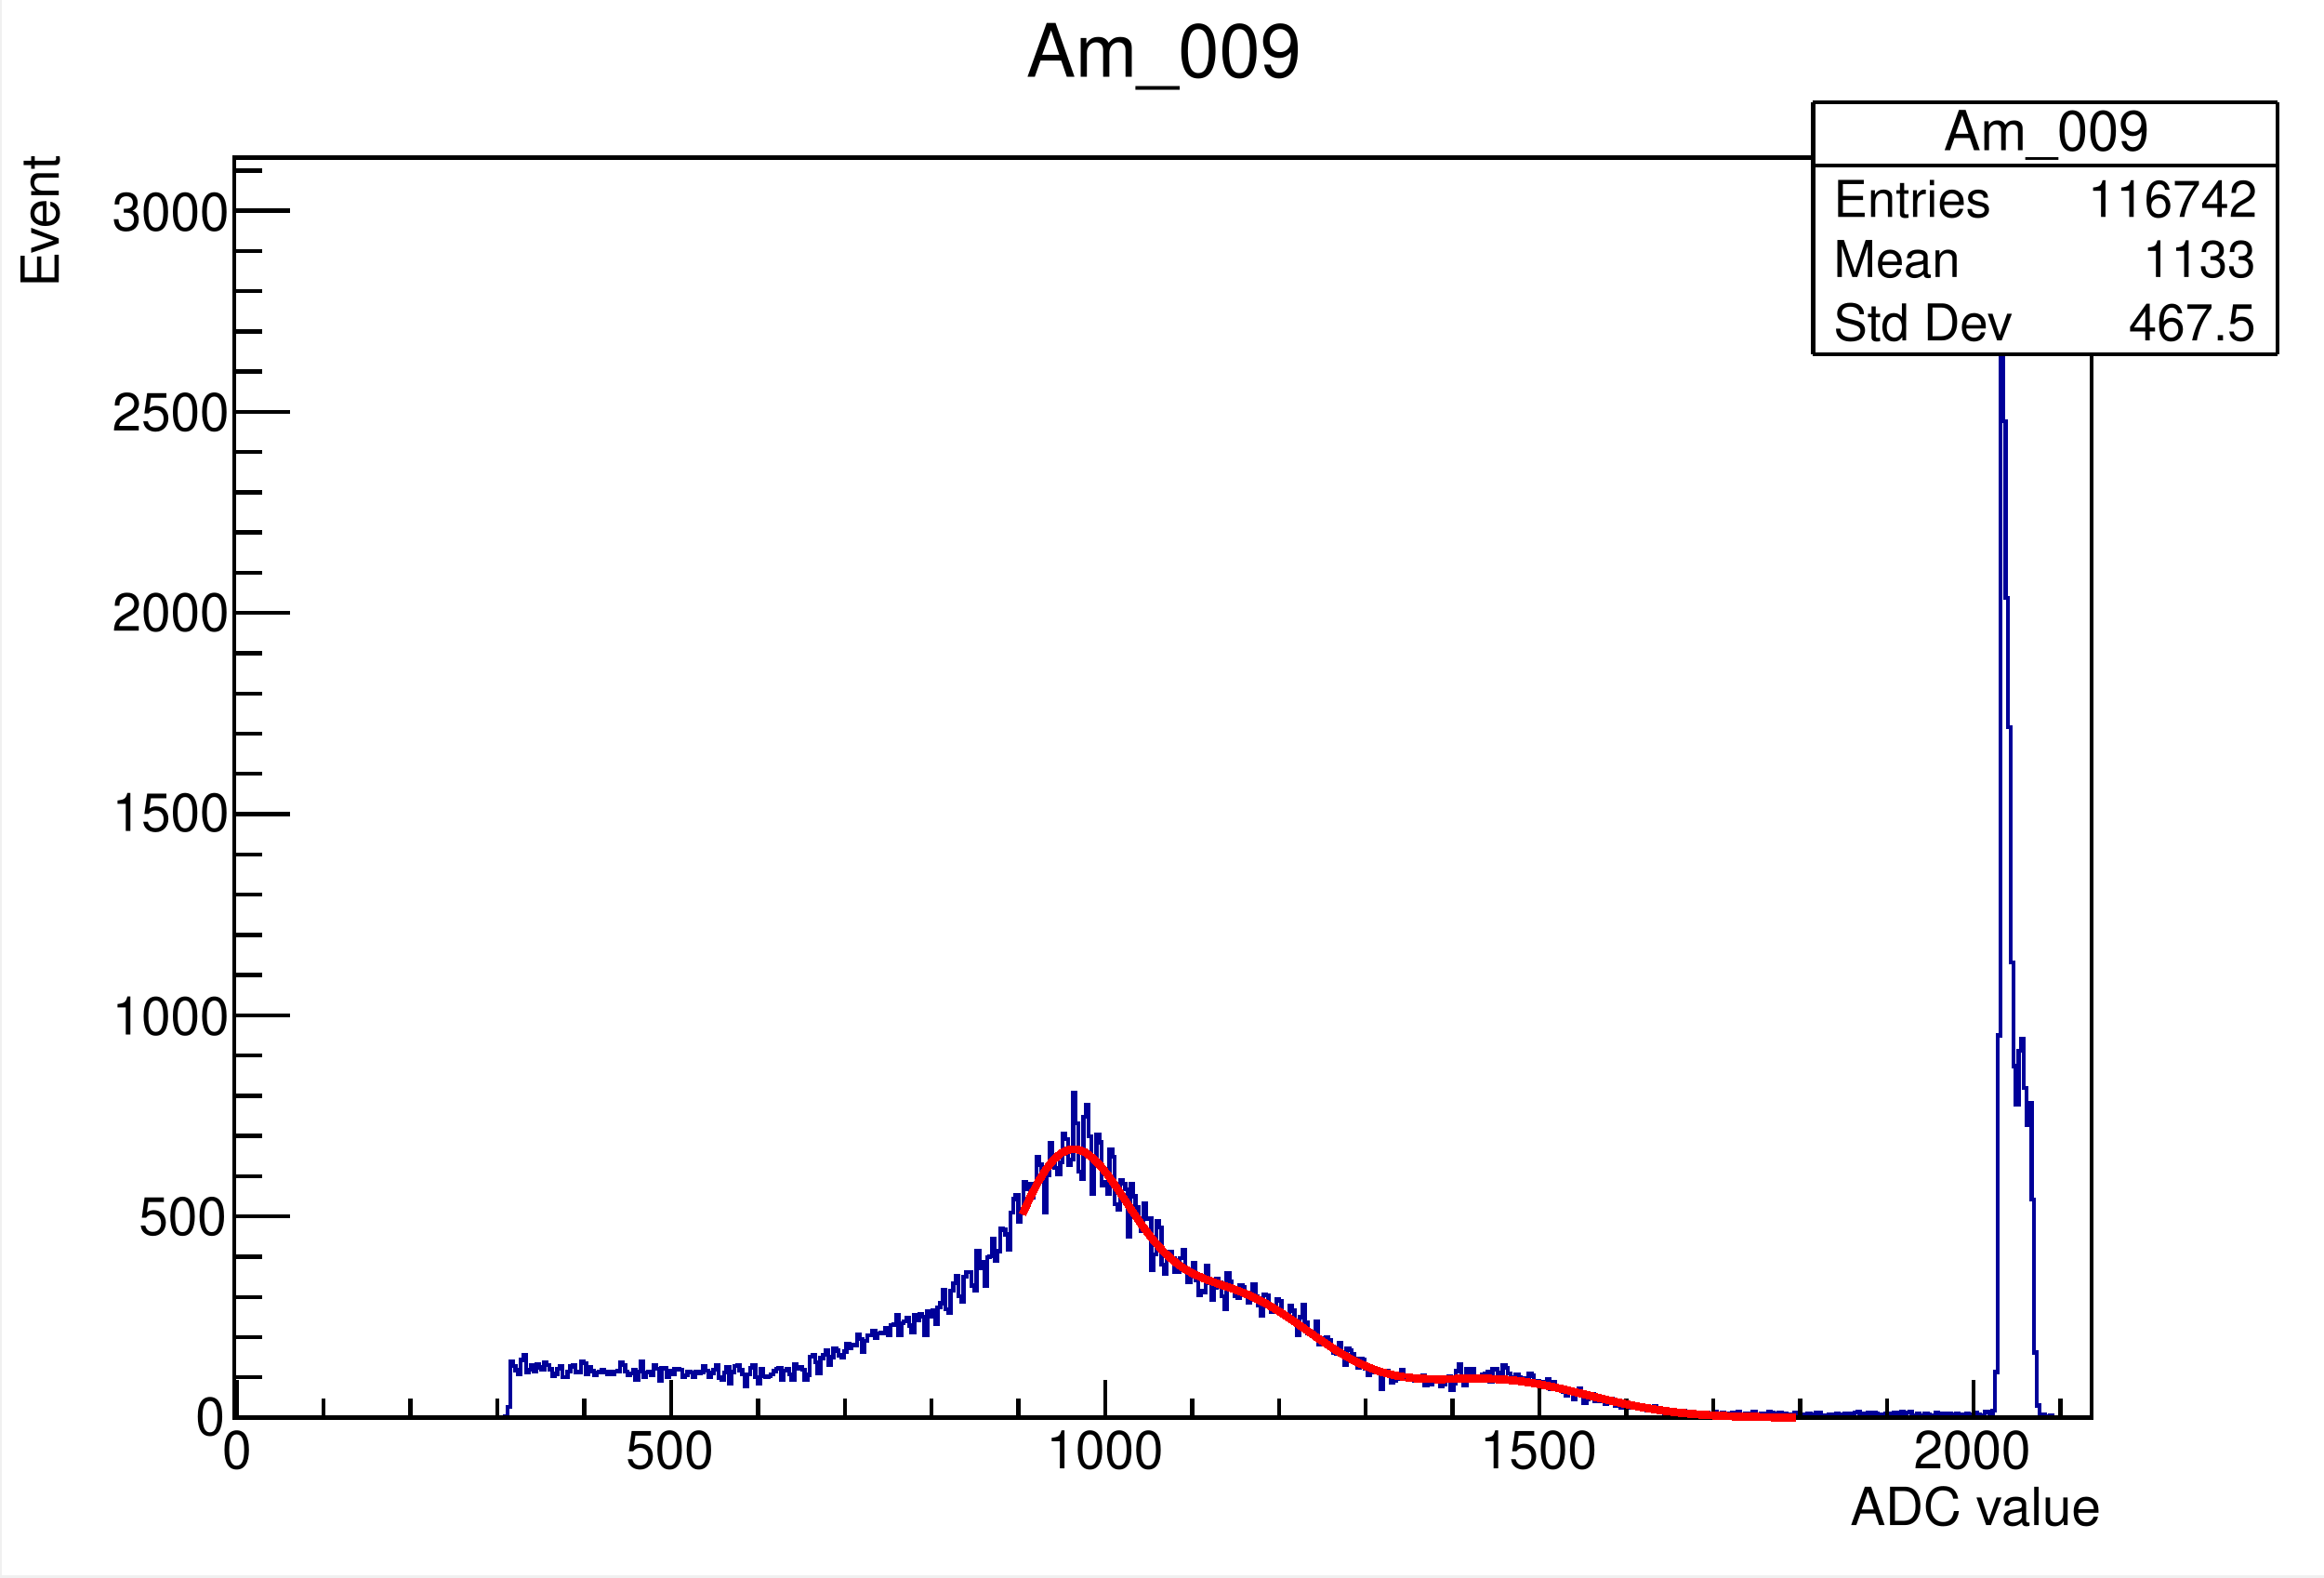
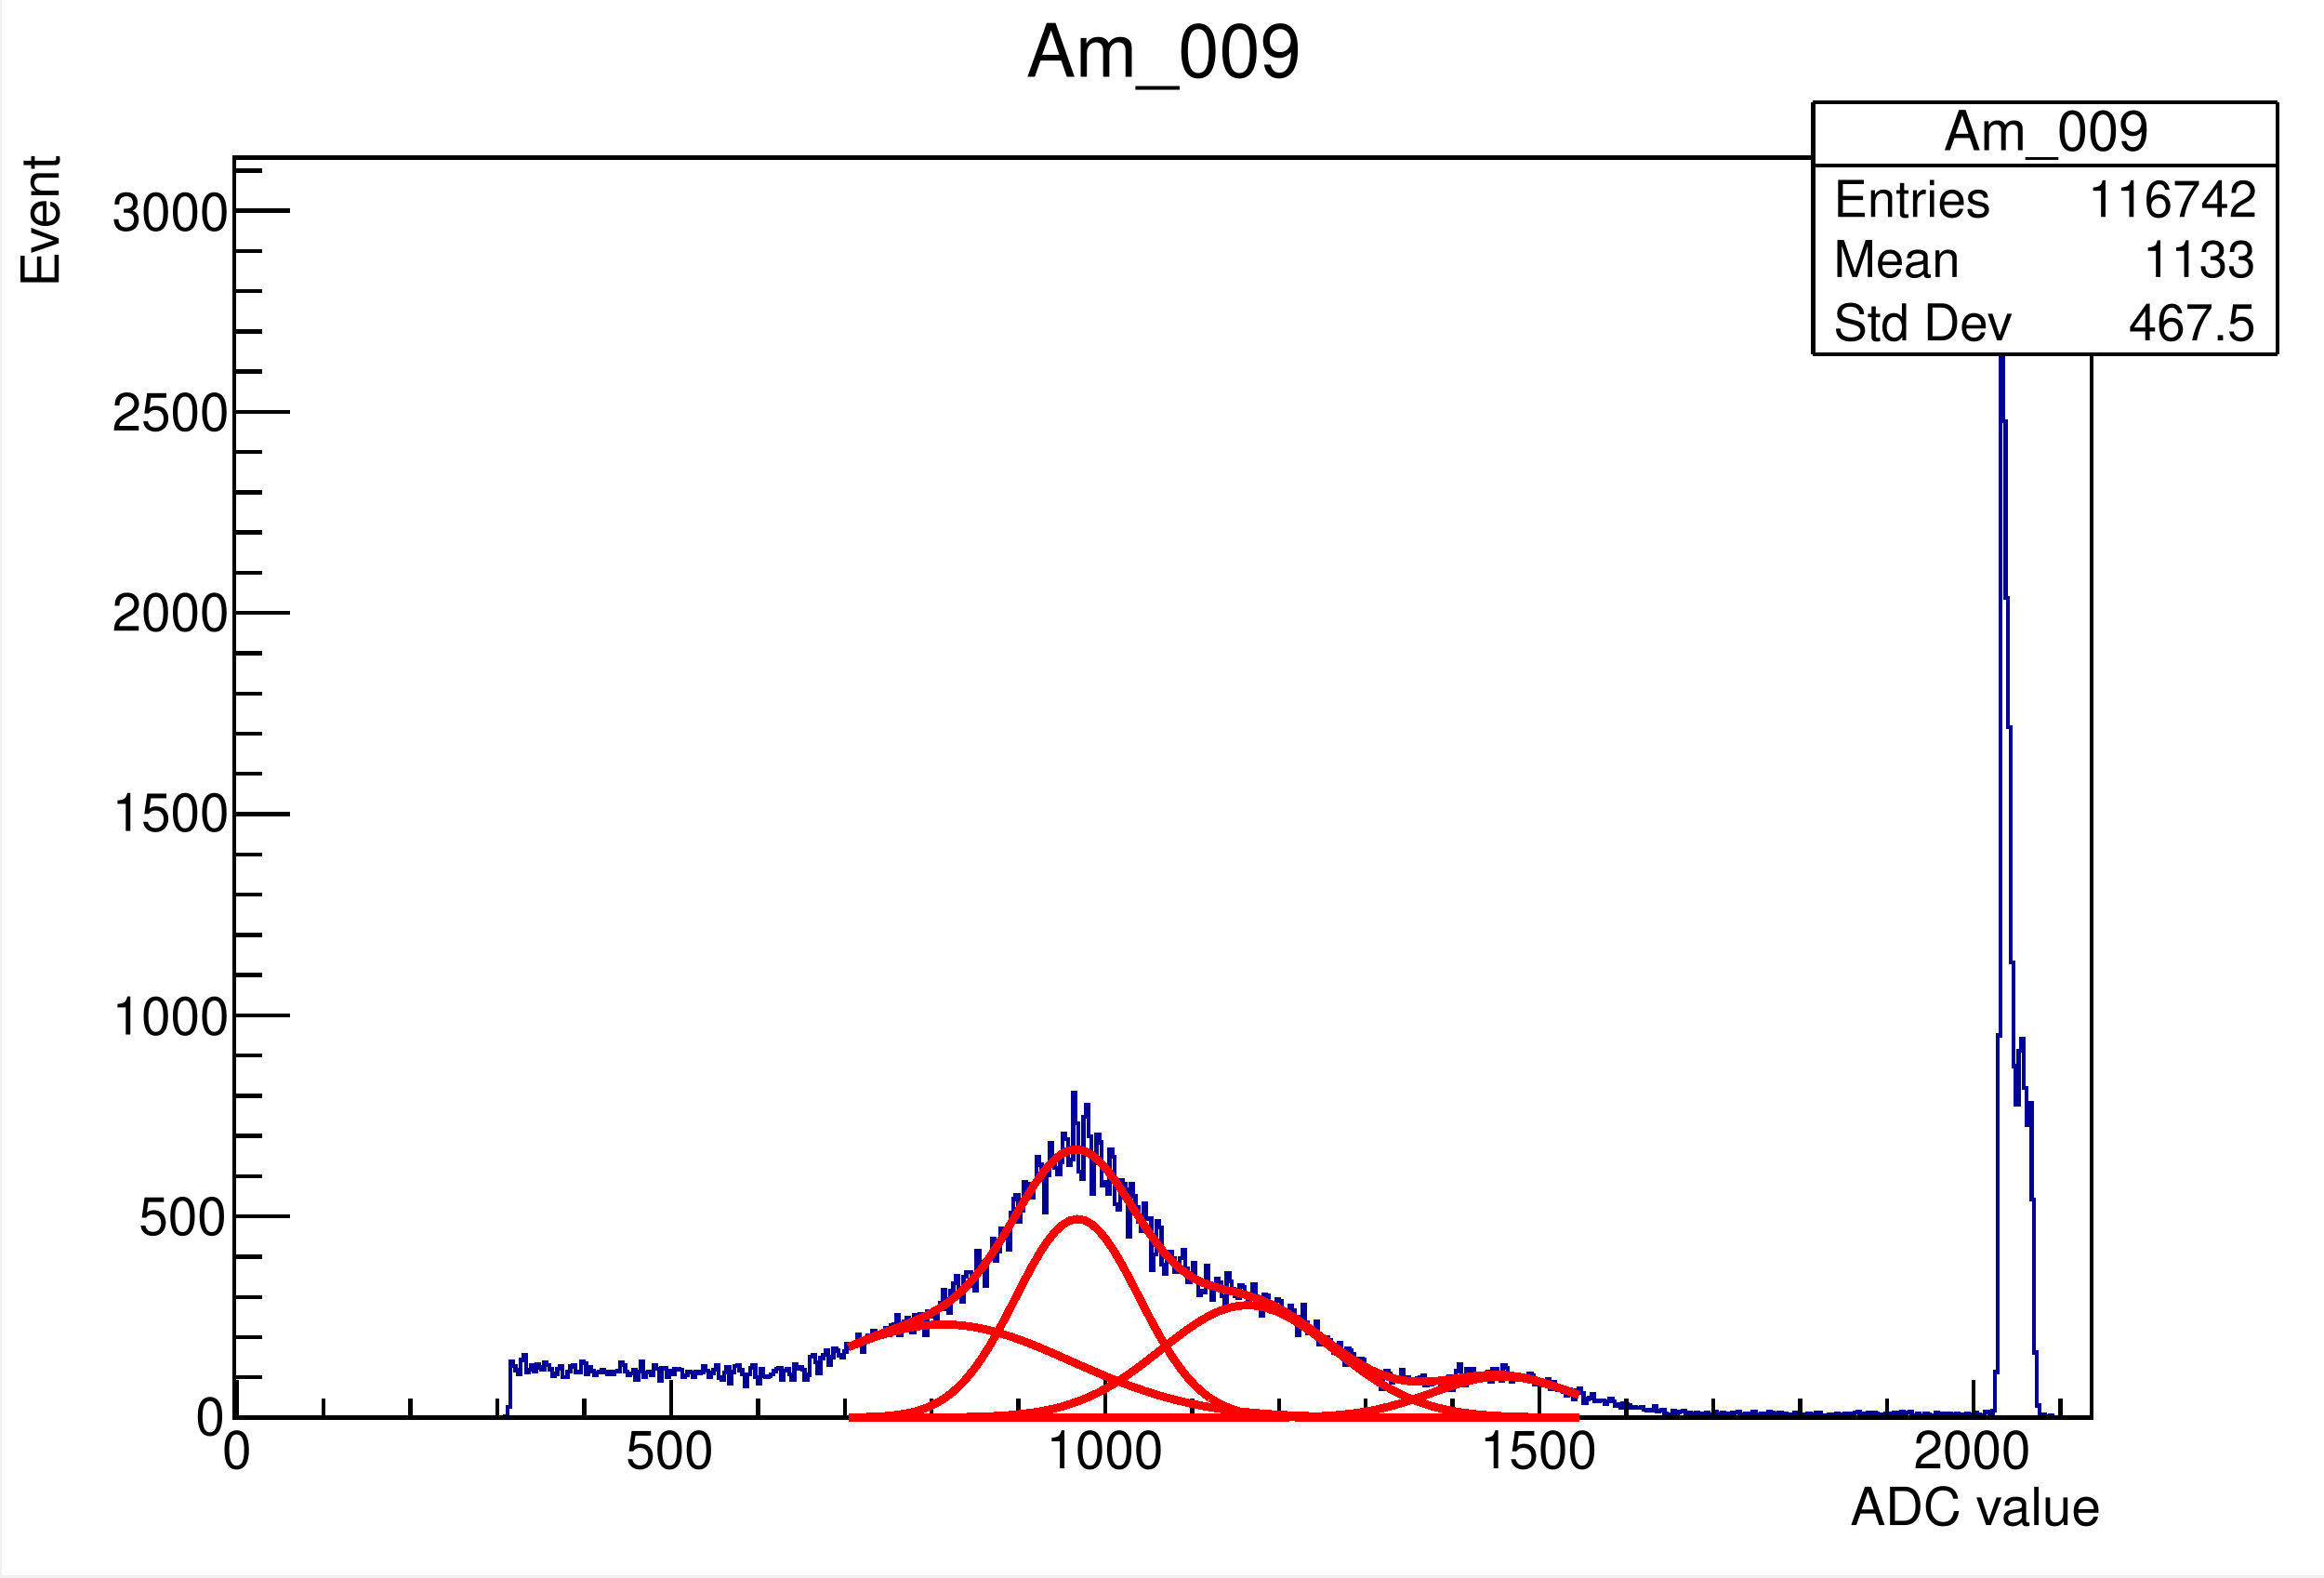
<svg xmlns="http://www.w3.org/2000/svg" width="567.429" height="384.969" viewBox="0 0 567.429 384.969" shape-rendering="crispEdges">
  <defs>
</defs>
  <rect x="0.5" y="0" width="566.929" height="384.469" fill="white" />
  <rect x="57.193" y="38.447" width="453.543" height="307.575" fill="white" />
  <rect x="57.193" y="38.447" width="453.543" height="307.575" fill="none" stroke="black" />
  <rect x="57.193" y="38.447" width="453.543" height="307.575" fill="white" />
  <rect x="57.193" y="38.447" width="453.543" height="307.575" fill="none" stroke="black" />
  <path d="M57.193,346.022h 66.155v -0.295h 0.636v -2.259h 0.636v -11.195h 0.636v 1.178h 0.636v 0.982h 0.636v 0.884h 0.636v -3.339h 0.636v -1.178h 0.636v 4.124h 0.636v -0.589h 0.636v -1.178h  0.636v 1.571h 0.636v -1.768h 0.636v 0.786h 0.636v 0.491h 0.636v -1.571h 0.636v 0.491h 0.636v 1.08h 0.636v 1.571h 0.636v -0.491h 0.636v -1.277h 0.636v -0.491h 0.636v 2.553h 0.636v  0.098h 0.636v -1.375h 0.636v -1.277h 0.636v -0.393h 0.636v 1.768h 0.636v 0.098h 0.636v -2.651h 0.636v 0.393h 0.636v 2.553h 0.636v -1.669h 0.636v 0.982h 0.636v 0.982h 0.636v  -0.589h 0.636v -0.098h 0.636v -0.589h 0.636v 0.589h 0.636v 0.393h 0.636v -0.393h 0.636v 0.491h 0.636v -0.589h 0.636v -0.196h 0.636v -1.964h 0.636v 0.589h 0.636v 1.571h 0.636v  0.786h 0.636v -0.393h 0.636v -0.884h 0.636v 2.455h 0.636v -2.062h 0.636v -2.455h 0.636v 3.83h 0.636v -1.08h 0.636v -0.098h 0.636v 0.786h 0.636v -2.455h 0.636v 0.884h 0.636v  2.848h 0.636v -3.142h 0.636v 0.098h 0.636v 2.062h 0.636v -1.375h 0.636v 0.884h 0.636v -1.473h 0.636v 0.196h 0.636v 0.098h 0.636v 1.669h 0.636v -0.295h 0.636v -0.884h 0.636v  0.196h 0.636v 1.08h 0.636v -1.277h 0.636v 0.393h 0.636v -0.295h 0.636v -1.473h 0.636v 1.08h 0.636v 1.473h 0.636v -0.884h 0.636v -0.786h 0.636v -1.08h 0.636v 3.044h 0.636v 0.589h  0.636v -1.866h 0.636v -1.375h 0.636v 4.026h 0.636v -2.75h 0.636v -1.473h 0.636v -0.098h 0.636v 1.08h 0.636v 0.982h 0.636v 2.848h 0.636v -2.848h 0.636v -1.571h 0.636v -0.491h 0.636v  2.848h 0.636v 1.473h 0.636v -3.437h 0.636v 1.669h 0.636v 0.295h 0.636v -0.295h 0.636v -0.491h 0.636v -0.786h 0.636v -0.589h 0.636v -0.098h 0.636v 2.75h 0.636v -2.16h 0.636v  -0.491h 0.636v 1.473h 0.636v 1.178h 0.636v -3.732h 0.636v 1.08h 0.636v -0.295h 0.636v 0.589h 0.636v 2.357h 0.636v -1.08h 0.636v -4.517h 0.636v -0.393h 0.636v 1.866h 0.636v 2.553h  0.636v -3.633h 0.636v -0.786h 0.636v -1.178h 0.636v 3.535h 0.636v -1.768h 0.636v -2.16h 0.636v 0.589h 0.636v 1.08h 0.636v 0.589h 0.636v -1.473h 0.636v -1.866h 0.636v 1.08h 0.636v  -0.786h 0.636v 0.098h 0.636v -2.75h 0.636v 1.178h 0.636v 3.142h 0.636v -2.651h 0.636v -1.375h 1.272v -1.08h 0.636v 1.669h 0.636v -1.08h 0.636v -0.196h 0.636v 0.098h 0.636v -1.277h  0.636v 1.669h 0.636v -2.357h 0.636v -0.098h 0.636v -2.259h 0.636v 4.812h 0.636v -2.848h 0.636v -0.491h 0.636v -0.884h 0.636v 1.866h 0.636v 1.669h 0.636v -4.124h 0.636v 1.08h 0.636v  -1.473h 0.636v 0.687h 0.636v 4.419h 0.636v -5.597h 0.636v 1.178h 0.636v -1.571h 0.636v 3.437h 0.636v -4.124h 0.636v -0.982h 0.636v -3.339h 0.636v 4.812h 0.636v 0.884h 0.636v -5.499h  0.636v -1.768h 0.636v -1.669h 0.636v 4.91h 0.636v 1.178h 0.636v -5.99h 0.636v -1.08h 1.272v 3.241h 0.636v 1.277h 0.636v -9.82h 0.636v 4.223h 0.636v -1.473h 0.636v 5.892h 0.636v  -7.07h 0.636v -0.196h 0.636v -4.223h 0.636v 5.401h 0.636v -2.455h 0.636v -5.499h 0.636v 0.295h 0.636v 1.178h 0.636v 3.732h 0.636v -9.133h 0.636v -3.241h 0.636v -0.982h 0.636v 6.481h  0.636v -2.75h 0.636v -6.972h 0.636v 1.866h 0.636v -1.375h 0.636v 3.241h 0.636v -3.142h 0.636v -6.579h 0.636v 1.768h 0.636v 3.044h 0.636v 8.642h 0.636v -9.034h 0.636v -7.954h 0.636v  5.303h 0.636v 0.884h 0.636v 1.473h 0.636v -2.848h 0.636v -6.972h 0.636v 1.277h 0.636v 6.187h 0.636v -1.277h 0.636v -16.301h 0.636v 7.561h 0.636v 11.686h 0.636v 1.768h 0.636v -15.123h  0.636v -2.946h 0.636v 7.758h 0.636v 13.944h 0.636v -7.365h 0.636v -7.07h 0.636v 1.964h 0.636v 10.605h 0.636v -0.884h 0.636v 2.848h 0.636v -10.802h 0.636v 1.669h 0.636v 11.588h 0.636v  1.277h 0.636v -7.07h 0.636v 0.884h 0.636v 1.277h 0.636v 11.588h 0.636v -12.864h 0.636v 3.044h 0.636v 2.75h 0.636v 3.437h 0.636v 2.259h 0.636v -6.776h 0.636v 3.928h 0.636v -0.295h  0.636v 12.766h 0.636v -3.83h 0.636v -8.151h 0.636v 1.473h 0.636v 9.133h 0.636v 2.259h 0.636v -4.124h 0.636v -1.178h 0.636v 1.473h 0.636v 3.339h 0.636v -0.098h 0.636v -3.241h 0.636v  -2.062h 0.636v 4.615h 0.636v 3.241h 0.636v -1.375h 0.636v -3.241h 0.636v 4.223h 0.636v 3.633h 0.636v -0.982h 0.636v 0.196h 0.636v -6.383h 0.636v 4.223h 0.636v 4.124h 0.636v -2.946h  0.636v -2.259h 0.636v 0.786h 0.636v 3.437h 0.636v 3.241h 0.636v -8.838h 0.636v 2.062h 0.636v 1.866h 0.636v 1.571h 0.636v 0.589h 0.636v -3.142h 0.636v 0.393h 0.636v 1.866h 0.636v  1.866h 0.636v -1.473h 0.636v -2.946h 0.636v 3.044h 0.636v 2.16h 0.636v 2.455h 0.636v -5.106h 0.636v 0.196h 0.636v 2.651h 0.636v 1.375h 0.636v 0.098h 0.636v -3.241h 0.636v 0.491h  0.636v 3.437h 0.636v -0.098h 1.272v -2.259h 0.636v 1.277h 0.636v 2.848h 0.636v 3.241h 0.636v -4.517h 0.636v -2.946h 0.636v 4.321h 0.636v 2.651h 0.636v -0.295h 0.636v 0.491h 0.636v  -3.044h 0.636v 5.499h 0.636v -1.473h 0.636v 0.295h 0.636v -0.491h 0.636v 0.589h 0.636v 2.259h 0.636v 0.786h 0.636v 0.295h 0.636v -2.651h 0.636v 2.357h 0.636v 3.142h 0.636v -4.026h  0.636v 0.393h 0.636v 0.884h 0.636v 1.178h 0.636v 2.062h 0.636v -2.062h 0.636v 0.295h 0.636v 1.964h 0.636v 1.669h 0.636v -0.982h 0.636v 0.393h 0.636v -0.295h 0.636v 0.196h 0.636v  4.223h 0.636v -4.124h 0.636v -0.491h 0.636v 0.687h 0.636v 2.259h 0.636v -0.393h 0.636v -0.589h 1.272v -2.062h 0.636v 1.964h 0.636v -0.098h 0.636v 0.491h 1.272v 0.196h 0.636v  -0.491h 0.636v -0.393h 0.636v -0.393h 0.636v 2.357h 0.636v -0.491h 0.636v 0.295h 0.636v -0.982h 1.272v 0.098h 0.636v 1.375h 0.636v -0.491h 0.636v -1.473h 0.636v -0.393h 0.636v  3.339h 0.636v -1.768h 0.636v -2.946h 0.636v -1.571h 0.636v 3.437h 0.636v 1.571h 0.636v -3.83h 0.636v 1.178h 0.636v -1.178h 0.636v 2.357h 0.636v 0.196h 0.636v -0.196h 0.636v -1.08h  0.636v -0.196h 0.636v -0.393h 0.636v 2.259h 0.636v -2.946h 0.636v -0.196h 0.636v 1.08h 0.636v 1.964h 0.636v -3.928h 0.636v 0.687h 0.636v 1.375h 0.636v 1.964h 0.636v -0.982h 0.636v  -0.589h 0.636v 0.589h 0.636v 0.196h 1.272v 0.098h 0.636v -1.178h 0.636v 0.491h 0.636v 2.16h 0.636v -0.786h 0.636v 0.884h 0.636v -0.687h 1.272v -0.687h 0.636v 2.455h 0.636v  -1.768h 0.636v 0.982h 0.636v 0.884h 0.636v -0.393h 0.636v 0.982h 0.636v 0.884h 0.636v -1.473h 0.636v 0.295h 0.636v 2.062h 0.636v -2.16h 0.636v -0.491h 0.636v 1.08h 0.636v 2.455h  0.636v -0.982h 0.636v -0.295h 0.636v -0.982h 0.636v 1.669h 0.636v 0.196h 0.636v -0.295h 1.272v 0.884h 0.636v -0.687h 0.636v -0.589h 0.636v 0.687h 0.636v 0.982h 0.636v -0.196h  0.636v 0.786h 0.636v -1.08h 0.636v 0.196h 0.636v 0.295h 0.636v 0.589h 0.636v -0.196h 0.636v 0.196h 1.272v -0.098h 0.636v 0.491h 0.636v 0.196h 0.636v -0.196h 0.636v 0.098h  0.636v -0.884h 0.636v 1.178h 0.636v -0.098h 0.636v -0.295h 0.636v 0.884h 0.636v 0.295h 1.272v -0.786h 0.636v 0.589h 0.636v -0.393h 0.636v -0.098h 0.636v -0.098h 0.636v 0.393h  1.272v 0.295h 0.636v -0.196h 0.636v -0.196h 0.636v 0.393h 0.636v -0.196h 1.272v -0.196h 0.636v 0.786h 0.636v -0.196h 0.636v -0.687h 0.636v 0.393h 0.636v -0.098h 0.636v -0.098h  0.636v 0.687h 0.636v -0.393h 0.636v -0.098h 0.636v -0.196h 0.636v -0.098h 0.636v -0.196h 0.636v 0.687h 0.636v 0.393h 0.636v -0.491h 0.636v -0.098h 0.636v 0.393h 0.636v  -0.786h 0.636v 0.589h 1.272v -0.196h 0.636v 0.295h 0.636v -0.196h 0.636v -0.491h 0.636v 0.196h 0.636v 0.786h 0.636v -0.589h 0.636v -0.295h 0.636v 0.491h 0.636v -0.295h 0.636v  0.491h 0.636v -0.196h 1.272v -0.393h 1.272v 0.393h 1.908v -0.098h 0.636v 0.393h 0.636v -0.196h 0.636v -0.589h 0.636v 0.098h 0.636v 0.589h 0.636v 0.098h 0.636v -0.098h 0.636v  -0.196h 0.636v 0.098h 0.636v -0.098h 0.636v -0.098h 0.636v 0.098h 1.272v -0.295h 0.636v 0.098h 1.272v 0.295h 0.636v -0.589h 0.636v -0.098h 0.636v 0.295h 0.636v 0.196h 0.636v  0.393h 0.636v -0.786h 0.636v 0.295h 0.636v -0.196h 0.636v 0.196h 0.636v 0.491h 0.636v -0.196h 1.272v -0.295h 0.636v 0.393h 0.636v -0.295h 0.636v -0.295h 1.272v 0.098h 0.636v  -0.295h 0.636v 0.589h 0.636v -0.491h 0.636v -0.098h 0.636v 1.178h 0.636v -0.295h 0.636v -0.393h 0.636v 0.295h 0.636v 0.393h 0.636v -0.687h 0.636v 0.196h 0.636v 0.098h 1.272v  -0.589h 0.636v 0.295h 0.636v -0.196h 0.636v 0.098h 0.636v 0.687h 0.636v -0.589h 0.636v 0.196h 0.636v 0.098h 0.636v -0.295h 0.636v 0.196h 0.636v 0.196h 0.636v -0.295h 0.636v  -0.098h 0.636v 0.295h 0.636v -0.098h 0.636v -0.589h 0.636v 0.491h 0.636v 0.196h 1.272v -0.786h 1.272v 0.982h 0.636v -1.375h 0.636v -9.329h 0.636v -82.193h 0.636v -199.639h 0.636v  49.787h 0.636v 43.109h 0.636v 31.522h 0.636v 57.349h 0.636v 25.335h 0.636v 9.329h 0.636v -13.06h 0.636v -2.848h 0.636v 11.98h 0.636v 8.936h 0.636v -5.205h 0.636v 23.47h 0.636v 37.316h 0.636v  12.962h 0.636v 2.16h 0.636v 0.098h 0.636v 0.491h 0.636v -0.196h 0.636v -0.098h 0.636v 0.491h 1.908v -0.098h 0.636v 0.098h 6.361v -0.098h 0.636" fill="none" stroke="#000099" />
  <rect x="442.705" y="24.991" width="113.386" height="61.515" fill="white" />
  <path d="M442.705,86.506h 113.386" fill="none" stroke="black" />
  <path d="M556.091,86.506v -61.515" fill="none" stroke="black" />
  <path d="M556.091,24.991h -113.386" fill="none" stroke="black" />
  <path d="M442.705,24.991v 61.515" fill="none" stroke="black" />
  <text xml:space="preserve" x="474.57" y="36.655" fill="black" font-size="13.48" font-family="Helvetica">Am_009</text>
  <path d="M442.705,40.369h 113.386" fill="none" stroke="black" />
  <text xml:space="preserve" x="447.69" y="52.946" fill="black" font-size="12.39" font-family="Helvetica">Entries </text>
  <text xml:space="preserve" x="506.338" y="52.946" fill="black" font-size="12.39" font-family="Helvetica"> 116742</text>
  <text xml:space="preserve" x="447.69" y="67.608" fill="black" font-size="12.39" font-family="Helvetica">Mean  </text>
  <text xml:space="preserve" x="512.854" y="67.608" fill="black" font-size="12.39" font-family="Helvetica">   1133</text>
  <text xml:space="preserve" x="447.69" y="83.084" fill="black" font-size="12.39" font-family="Helvetica">Std Dev   </text>
  <text xml:space="preserve" x="512.854" y="83.084" fill="black" font-size="12.39" font-family="Helvetica">  467.5</text>
  <path d="M57.193,346.022h 453.543" fill="none" stroke="black" />
  <path d="M57.829,336.795v 9.227" fill="none" stroke="black" />
  <path d="M79.032,341.409v 4.614" fill="none" stroke="black" />
  <path d="M100.236,341.409v 4.614" fill="none" stroke="black" />
  <path d="M121.44,341.409v 4.614" fill="none" stroke="black" />
  <path d="M142.643,341.409v 4.614" fill="none" stroke="black" />
  <path d="M163.847,336.795v 9.227" fill="none" stroke="black" />
  <path d="M185.05,341.409v 4.614" fill="none" stroke="black" />
  <path d="M206.254,341.409v 4.614" fill="none" stroke="black" />
  <path d="M227.457,341.409v 4.614" fill="none" stroke="black" />
  <path d="M248.661,341.409v 4.614" fill="none" stroke="black" />
  <path d="M269.864,336.795v 9.227" fill="none" stroke="black" />
  <path d="M291.068,341.409v 4.614" fill="none" stroke="black" />
  <path d="M312.271,341.409v 4.614" fill="none" stroke="black" />
  <path d="M333.475,341.409v 4.614" fill="none" stroke="black" />
  <path d="M354.678,341.409v 4.614" fill="none" stroke="black" />
  <path d="M375.882,336.795v 9.227" fill="none" stroke="black" />
  <path d="M397.085,341.409v 4.614" fill="none" stroke="black" />
  <path d="M418.289,341.409v 4.614" fill="none" stroke="black" />
  <path d="M439.492,341.409v 4.614" fill="none" stroke="black" />
  <path d="M460.696,341.409v 4.614" fill="none" stroke="black" />
  <path d="M481.899,336.795v 9.227" fill="none" stroke="black" />
  <path d="M57.829,336.795v 9.227" fill="none" stroke="black" />
  <path d="M481.899,336.795v 9.227" fill="none" stroke="black" />
  <path d="M503.103,341.409v 4.614" fill="none" stroke="black" />
  <text xml:space="preserve" x="54.261" y="358.403" fill="black" font-size="12.845" font-family="Helvetica">0</text>
  <text xml:space="preserve" x="152.821" y="358.403" fill="black" font-size="12.845" font-family="Helvetica">500</text>
  <text xml:space="preserve" x="255.455" y="358.403" fill="black" font-size="12.845" font-family="Helvetica">1000</text>
  <text xml:space="preserve" x="361.347" y="358.403" fill="black" font-size="12.845" font-family="Helvetica">1500</text>
  <text xml:space="preserve" x="467.239" y="358.403" fill="black" font-size="12.845" font-family="Helvetica">2000</text>
  <text xml:space="preserve" x="451.763" y="372.251" fill="black" font-size="12.845" font-family="Helvetica">ADC value</text>
  <path d="M57.193,346.022v -307.575" fill="none" stroke="black" />
  <path d="M70.799,346.022h -13.606" fill="none" stroke="black" />
  <path d="M63.996,336.202h -6.803" fill="none" stroke="black" />
  <path d="M63.996,326.382h -6.803" fill="none" stroke="black" />
  <path d="M63.996,316.562h -6.803" fill="none" stroke="black" />
  <path d="M63.996,306.742h -6.803" fill="none" stroke="black" />
  <path d="M70.799,296.923h -13.606" fill="none" stroke="black" />
  <path d="M63.996,287.103h -6.803" fill="none" stroke="black" />
  <path d="M63.996,277.283h -6.803" fill="none" stroke="black" />
  <path d="M63.996,267.463h -6.803" fill="none" stroke="black" />
  <path d="M63.996,257.643h -6.803" fill="none" stroke="black" />
  <path d="M70.799,247.823h -13.606" fill="none" stroke="black" />
  <path d="M63.996,238.003h -6.803" fill="none" stroke="black" />
  <path d="M63.996,228.183h -6.803" fill="none" stroke="black" />
  <path d="M63.996,218.363h -6.803" fill="none" stroke="black" />
  <path d="M63.996,208.543h -6.803" fill="none" stroke="black" />
  <path d="M70.799,198.723h -13.606" fill="none" stroke="black" />
  <path d="M63.996,188.903h -6.803" fill="none" stroke="black" />
  <path d="M63.996,179.083h -6.803" fill="none" stroke="black" />
  <path d="M63.996,169.263h -6.803" fill="none" stroke="black" />
  <path d="M63.996,159.443h -6.803" fill="none" stroke="black" />
  <path d="M70.799,149.623h -13.606" fill="none" stroke="black" />
  <path d="M63.996,139.803h -6.803" fill="none" stroke="black" />
  <path d="M63.996,129.984h -6.803" fill="none" stroke="black" />
  <path d="M63.996,120.164h -6.803" fill="none" stroke="black" />
  <path d="M63.996,110.344h -6.803" fill="none" stroke="black" />
  <path d="M70.799,100.524h -13.606" fill="none" stroke="black" />
  <path d="M63.996,90.704h -6.803" fill="none" stroke="black" />
  <path d="M63.996,80.884h -6.803" fill="none" stroke="black" />
  <path d="M63.996,71.064h -6.803" fill="none" stroke="black" />
  <path d="M63.996,61.244h -6.803" fill="none" stroke="black" />
  <path d="M70.799,51.424h -13.606" fill="none" stroke="black" />
  <path d="M70.799,51.424h -13.606" fill="none" stroke="black" />
  <path d="M63.996,41.604h -6.803" fill="none" stroke="black" />
  <text xml:space="preserve" x="47.744" y="350.258" fill="black" font-size="12.845" font-family="Helvetica">0</text>
  <text xml:space="preserve" x="33.897" y="301.385" fill="black" font-size="12.845" font-family="Helvetica">500</text>
  <text xml:space="preserve" x="27.38" y="252.512" fill="black" font-size="12.845" font-family="Helvetica">1000</text>
  <text xml:space="preserve" x="27.38" y="202.824" fill="black" font-size="12.845" font-family="Helvetica">1500</text>
  <text xml:space="preserve" x="27.38" y="153.951" fill="black" font-size="12.845" font-family="Helvetica">2000</text>
  <text xml:space="preserve" x="27.38" y="105.077" fill="black" font-size="12.845" font-family="Helvetica">2500</text>
  <text xml:space="preserve" x="27.38" y="56.204" fill="black" font-size="12.845" font-family="Helvetica">3000</text>
  <g transform="rotate(-90,14.3474,70.0516)">
    <text xml:space="preserve" x="14.347" y="70.052" fill="black" font-size="12.845" font-family="Helvetica">Event</text>
  </g>
  <rect x="442.705" y="24.991" width="113.386" height="61.515" fill="white" />
  <path d="M442.705,86.506h 113.386" fill="none" stroke="black" />
  <path d="M556.091,86.506v -61.515" fill="none" stroke="black" />
  <path d="M556.091,24.991h -113.386" fill="none" stroke="black" />
  <path d="M442.705,24.991v 61.515" fill="none" stroke="black" />
  <text xml:space="preserve" x="474.57" y="36.655" fill="black" font-size="13.48" font-family="Helvetica">Am_009</text>
  <path d="M442.705,40.369h 113.386" fill="none" stroke="black" />
  <text xml:space="preserve" x="447.69" y="52.946" fill="black" font-size="12.39" font-family="Helvetica">Entries </text>
  <text xml:space="preserve" x="506.338" y="52.946" fill="black" font-size="12.39" font-family="Helvetica"> 116742</text>
  <text xml:space="preserve" x="447.69" y="67.608" fill="black" font-size="12.39" font-family="Helvetica">Mean  </text>
  <text xml:space="preserve" x="512.854" y="67.608" fill="black" font-size="12.39" font-family="Helvetica">   1133</text>
  <text xml:space="preserve" x="447.69" y="83.084" fill="black" font-size="12.39" font-family="Helvetica">Std Dev   </text>
  <text xml:space="preserve" x="512.854" y="83.084" fill="black" font-size="12.39" font-family="Helvetica">  467.5</text>
-   <path d="M249.615,296.474l 1.908, -4.18l 1.908, -3.71l 1.908, -3.113l 1.908, -2.415l 1.908, -1.645l 1.908, -0.843l 1.908, -0.045l 1.908, 0.709l 1.908, 1.384l 1.908, 1.951l 1.908, 2.392l 1.908,  2.695l 1.908, 2.859l 1.908, 2.892l 1.908, 2.812l 1.908, 2.639l 1.908, 2.398l 1.908, 2.117l 1.908, 1.82l 1.908, 1.53l 1.908, 1.266l 1.908, 1.041l 1.908, 0.865l 1.908, 0.742l 1.908, 0.671l  1.908, 0.648l 1.908, 0.667l 1.908, 0.721l 1.908, 0.798l 1.908, 0.891l 1.908, 0.991l 1.908, 1.088l 1.908, 1.176l 1.908, 1.25l 1.908, 1.305l 1.908, 1.339l 1.908, 1.349l 1.908, 1.337l 1.908,  1.301l 1.908, 1.245l 1.908, 1.17l 1.908, 1.081l 1.908, 0.979l 1.908, 0.868l 1.908, 0.753l 1.908, 0.637l 1.908, 0.523l 1.908, 0.414l 1.908, 0.313" fill="none" stroke="#ff0000" stroke-width="2" />
-   <path d="M343.122,336.15l 1.908, 0.223l 1.908, 0.145l 1.908, 0.08l 1.908, 0.029l 1.908, -0.007l 1.908, -0.029l 1.908, -0.036l 1.908, -0.031l 1.908, -0.014l 1.908, 0.013l 1.908, 0.048l  1.908, 0.089l 1.908, 0.135l 1.908, 0.183l 1.908, 0.232l 1.908, 0.279l 1.908, 0.323l 1.908, 0.363l 1.908, 0.398l 1.908, 0.426l 1.908, 0.448l 1.908, 0.463l 1.908, 0.471l 1.908, 0.472l  1.908, 0.466l 1.908, 0.455l 1.908, 0.439l 1.908, 0.418l 1.908, 0.394l 1.908, 0.368l 1.908, 0.339l 1.908, 0.31l 1.908, 0.281l 1.908, 0.251l 1.908, 0.223l 1.908, 0.196l 1.908, 0.171l  1.908, 0.148l 1.908, 0.127l 1.908, 0.108l 1.908, 0.091l 1.908, 0.076l 1.908, 0.063l 1.908, 0.051l 1.908, 0.042l 1.908, 0.034l 1.908, 0.027l 1.908, 0.021l 1.908, 0.017" fill="none" stroke="#ff0000" stroke-width="2" />
-   <path d="M436.63,345.968l 1.908, 0.013" fill="none" stroke="#ff0000" stroke-width="2" />
+   <path d="M207.155,328.775l 1.802, -0.758l 1.802, -0.739l 1.802, -0.72l 1.802, -0.703l 1.802, -0.689l 1.802, -0.682l 1.802, -0.685l 1.802, -0.703l 1.802, -0.739l 1.802, -0.798l 1.802, -0.882l 1.802,  -0.996l 1.802, -1.14l 1.802, -1.316l 1.802, -1.52l 1.802, -1.748l 1.802, -1.992l 1.802, -2.242l 1.802, -2.485l 1.802, -2.704l 1.802, -2.883l 1.802, -3.005l 1.802, -3.053l 1.802, -3.014l 1.802, -2.878l  1.802, -2.639l 1.802, -2.301l 1.802, -1.87l 1.802, -1.36l 1.802, -0.793l 1.802, -0.193l 1.802, 0.413l 1.802, 0.997l 1.802, 1.532l 1.802, 1.994l 1.802, 2.365l 1.802, 2.632l 1.802, 2.791l 1.802, 2.842l  1.802, 2.793l 1.802, 2.658l 1.802, 2.454l 1.802, 2.201l 1.802, 1.919l 1.802, 1.628l 1.802, 1.346l 1.802, 1.088l 1.802, 0.865l 1.802, 0.687" fill="none" stroke="#ff0000" stroke-width="2" />
+   <path d="M295.467,313.748l 1.802, 0.556l 1.802, 0.475l 1.802, 0.44l 1.802, 0.448l 1.802, 0.493l 1.802, 0.566l 1.802, 0.661l 1.802, 0.769l 1.802, 0.883l 1.802, 0.995l 1.802, 1.099l 1.802, 1.19l 1.802,  1.263l 1.802, 1.316l 1.802, 1.345l 1.802, 1.351l 1.802, 1.332l 1.802, 1.29l 1.802, 1.225l 1.802, 1.139l 1.802, 1.036l 1.802, 0.919l 1.802, 0.79l 1.802, 0.655l 1.802, 0.516l 1.802, 0.378l 1.802,  0.245l 1.802, 0.122l 1.802, 0.011l 1.802, -0.084l 1.802, -0.159l 1.802, -0.214l 1.802, -0.246l 1.802, -0.256l 1.802, -0.244l 1.802, -0.21l 1.802, -0.158l 1.802, -0.09l 1.802, -0.009l 1.802,  0.079l 1.802, 0.172l 1.802, 0.265l 1.802, 0.354l 1.802, 0.435l 1.802, 0.506l 1.802, 0.564l 1.802, 0.607l 1.802, 0.636l 1.802, 0.649" fill="none" stroke="#ff0000" stroke-width="2" />
+   <path d="M383.78,339.855l 1.802, 0.648" fill="none" stroke="#ff0000" stroke-width="2" />
+   <path d="M207.155,328.824l 1.802, -0.731l 1.802, -0.7l 1.802, -0.662l 1.802, -0.618l 1.802, -0.569l 1.802, -0.515l 1.802, -0.456l 1.802, -0.392l 1.802, -0.324l 1.802, -0.254l 1.802, -0.181l 1.802,  -0.106l 1.802, -0.029l 1.802, 0.047l 1.802, 0.123l 1.802, 0.197l 1.802, 0.27l 1.802, 0.34l 1.802, 0.407l 1.802, 0.47l 1.802, 0.528l 1.802, 0.581l 1.802, 0.629l 1.802, 0.671l 1.802, 0.707l  1.802, 0.738l 1.802, 0.762l 1.802, 0.78l 1.802, 0.792l 1.802, 0.798l 1.802, 0.799l 1.802, 0.795l 1.802, 0.785l 1.802, 0.771l 1.802, 0.753l 1.802, 0.732l 1.802, 0.707l 1.802, 0.679l 1.802, 0.65l  1.802, 0.618l 1.802, 0.586l 1.802, 0.552l 1.802, 0.518l 1.802, 0.484l 1.802, 0.45l 1.802, 0.417l 1.802, 0.385l 1.802, 0.353l 1.802, 0.323" fill="none" stroke="#ff0000" stroke-width="2" />
+   <path d="M295.467,343.484l 1.802, 0.294l 1.802, 0.267l 1.802, 0.241l 1.802, 0.217l 1.802, 0.194l 1.802, 0.173l 1.802, 0.154l 1.802, 0.136l 1.802, 0.12l 1.802, 0.106l 1.802, 0.092l 1.802, 0.081l 1.802,  0.07l 1.802, 0.061l 1.802, 0.052l 1.802, 0.045l 1.802, 0.038l 1.802, 0.033l 1.802, 0.028l 1.802, 0.023l 1.802, 0.02l 1.802, 0.017l 1.802, 0.014l 1.802, 0.012l 1.802, 0.01l 1.802,  0.008l 1.802, 0.035h 39.651" fill="none" stroke="#ff0000" stroke-width="2" />
+   <path d="M383.78,346.022h 1.802" fill="none" stroke="#ff0000" stroke-width="2" />
+   <path d="M207.155,345.974l 1.802, -0.026l 1.802, -0.039l 1.802, -0.058l 1.802, -0.083l 1.802, -0.118l 1.802, -0.165l 1.802, -0.227l 1.802, -0.308l 1.802, -0.41l 1.802, -0.538l 1.802, -0.693l 1.802,  -0.879l 1.802, -1.096l 1.802, -1.343l 1.802, -1.617l 1.802, -1.912l 1.802, -2.219l 1.802, -2.528l 1.802, -2.822l 1.802, -3.086l 1.802, -3.302l 1.802, -3.452l 1.802, -3.517l 1.802, -3.485l 1.802, -3.344l  1.802, -3.088l 1.802, -2.72l 1.802, -2.247l 1.802, -1.684l 1.802, -1.051l 1.802, -0.373l 1.802, 0.32l 1.802, 1l 1.802, 1.638l 1.802, 2.207l 1.802, 2.688l 1.802, 3.064l 1.802, 3.328l 1.802, 3.478l  1.802, 3.518l 1.802, 3.46l 1.802, 3.316l 1.802, 3.105l 1.802, 2.844l 1.802, 2.551l 1.802, 2.243l 1.802, 1.935l 1.802, 1.639l 1.802, 1.363" fill="none" stroke="#ff0000" stroke-width="2" />
+   <path d="M295.467,341.238l 1.802, 1.114l 1.802, 0.895l 1.802, 0.707l 1.802, 0.549l 1.802, 0.419l 1.802, 0.315l 1.802, 0.233l 1.802, 0.169l 1.802, 0.121l 1.802, 0.086l 1.802, 0.059l 1.802, 0.041l  1.802, 0.027l 1.802, 0.018l 1.802, 0.032h 61.278" fill="none" stroke="#ff0000" stroke-width="2" />
+   <path d="M383.78,346.022h 1.802" fill="none" stroke="#ff0000" stroke-width="2" />
+   <path d="M207.155,346.022h 18.023l 1.802, -0.031l 1.802, -0.011l 1.802, -0.015l 1.802, -0.02l 1.802, -0.026l 1.802, -0.033l 1.802, -0.043l 1.802, -0.055l 1.802, -0.07l 1.802, -0.087l 1.802,  -0.109l 1.802, -0.135l 1.802, -0.165l 1.802, -0.2l 1.802, -0.242l 1.802, -0.289l 1.802, -0.342l 1.802, -0.402l 1.802, -0.468l 1.802, -0.541l 1.802, -0.619l 1.802, -0.701l 1.802, -0.788l 1.802,  -0.877l 1.802, -0.966l 1.802, -1.054l 1.802, -1.138l 1.802, -1.216l 1.802, -1.286l 1.802, -1.344l 1.802, -1.387l 1.802, -1.414l 1.802, -1.422l 1.802, -1.409l 1.802, -1.373l 1.802, -1.315l 1.802, -1.232l  1.802, -1.126l 1.802, -0.999" fill="none" stroke="#ff0000" stroke-width="2" />
+   <path d="M295.467,321.072l 1.802, -0.851l 1.802, -0.685l 1.802, -0.505l 1.802, -0.314l 1.802, -0.116l 1.802, 0.084l 1.802, 0.283l 1.802, 0.475l 1.802, 0.657l 1.802, 0.825l 1.802, 0.976l 1.802, 1.107l  1.802, 1.217l 1.802, 1.303l 1.802, 1.366l 1.802, 1.405l 1.802, 1.421l 1.802, 1.417l 1.802, 1.393l 1.802, 1.352l 1.802, 1.296l 1.802, 1.228l 1.802, 1.151l 1.802, 1.068l 1.802, 0.98l 1.802, 0.891l 1.802,  0.802l 1.802, 0.715l 1.802, 0.632l 1.802, 0.553l 1.802, 0.48l 1.802, 0.412l 1.802, 0.351l 1.802, 0.297l 1.802, 0.249l 1.802, 0.207l 1.802, 0.17l 1.802, 0.139l 1.802, 0.113l 1.802, 0.091l 1.802,  0.072l 1.802, 0.057l 1.802, 0.045l 1.802, 0.035l 1.802, 0.027l 1.802, 0.021l 1.802, 0.016l 1.802, 0.012l 1.802, 0.032" fill="none" stroke="#ff0000" stroke-width="2" />
+   <path d="M383.78,346.022h 1.802" fill="none" stroke="#ff0000" stroke-width="2" />
+   <path d="M207.155,346.022h 88.313" fill="none" stroke="#ff0000" stroke-width="2" />
+   <path d="M295.467,346.022h 12.616l 1.802, -0.038l 1.802, -0.016l 1.802, -0.022l 1.802, -0.029l 1.802, -0.039l 1.802, -0.051l 1.802, -0.066l 1.802, -0.084l 1.802, -0.106l 1.802, -0.132l 1.802, -0.163l  1.802, -0.198l 1.802, -0.237l 1.802, -0.28l 1.802, -0.327l 1.802, -0.375l 1.802, -0.425l 1.802, -0.474l 1.802, -0.521l 1.802, -0.563l 1.802, -0.599l 1.802, -0.625l 1.802, -0.64l 1.802, -0.642l  1.802, -0.629l 1.802, -0.6l 1.802, -0.555l 1.802, -0.494l 1.802, -0.418l 1.802, -0.329l 1.802, -0.23l 1.802, -0.123l 1.802, -0.012l 1.802, 0.1l 1.802, 0.208l 1.802, 0.309l 1.802, 0.4l  1.802, 0.479l 1.802, 0.543l 1.802, 0.592l 1.802, 0.624l 1.802, 0.64" fill="none" stroke="#ff0000" stroke-width="2" />
+   <path d="M383.78,339.878l 1.802, 0.642" fill="none" stroke="#ff0000" stroke-width="2" />
  <text xml:space="preserve" x="250.568" y="18.735" fill="black" font-size="18.032" font-family="Helvetica">Am_009</text>
</svg>
